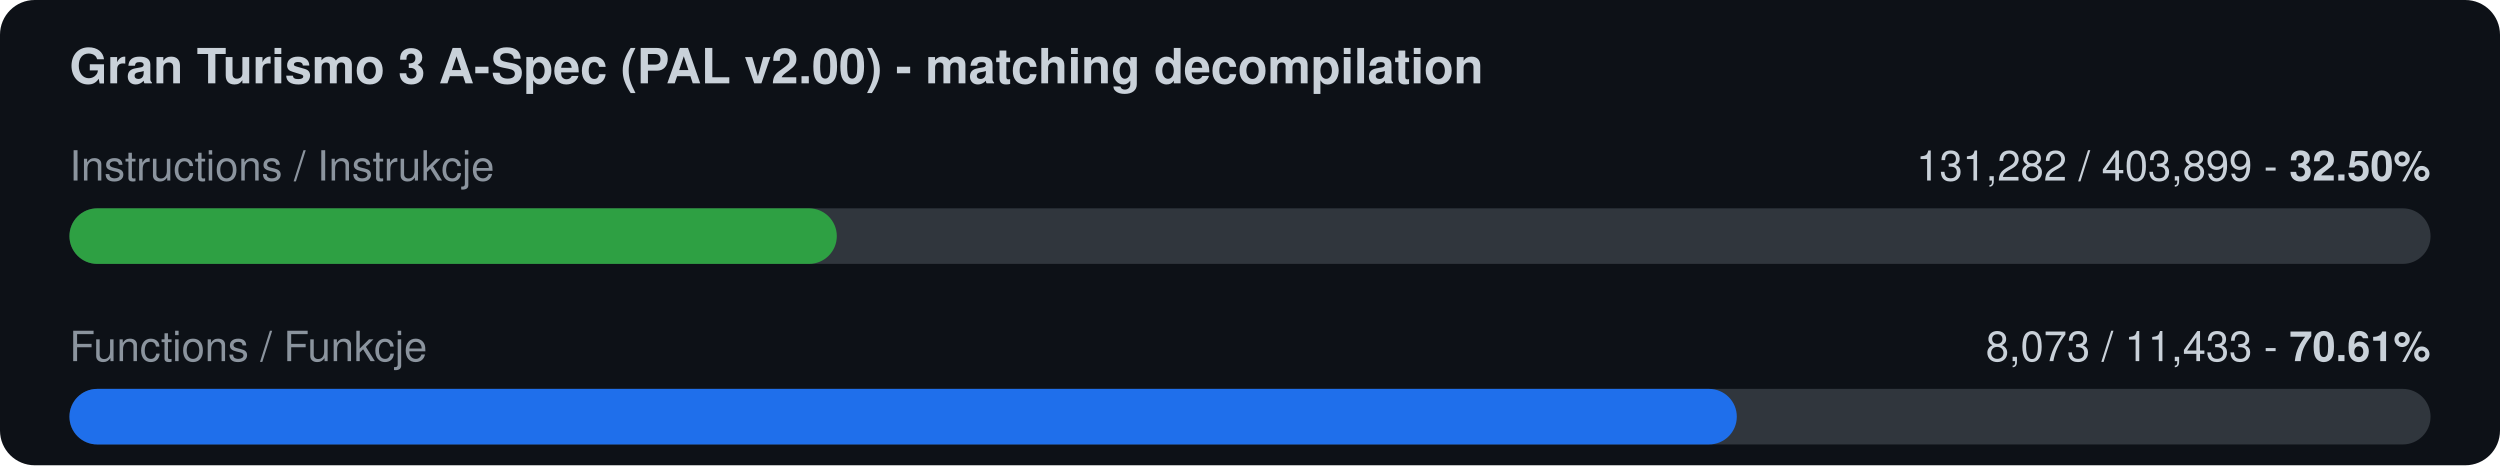
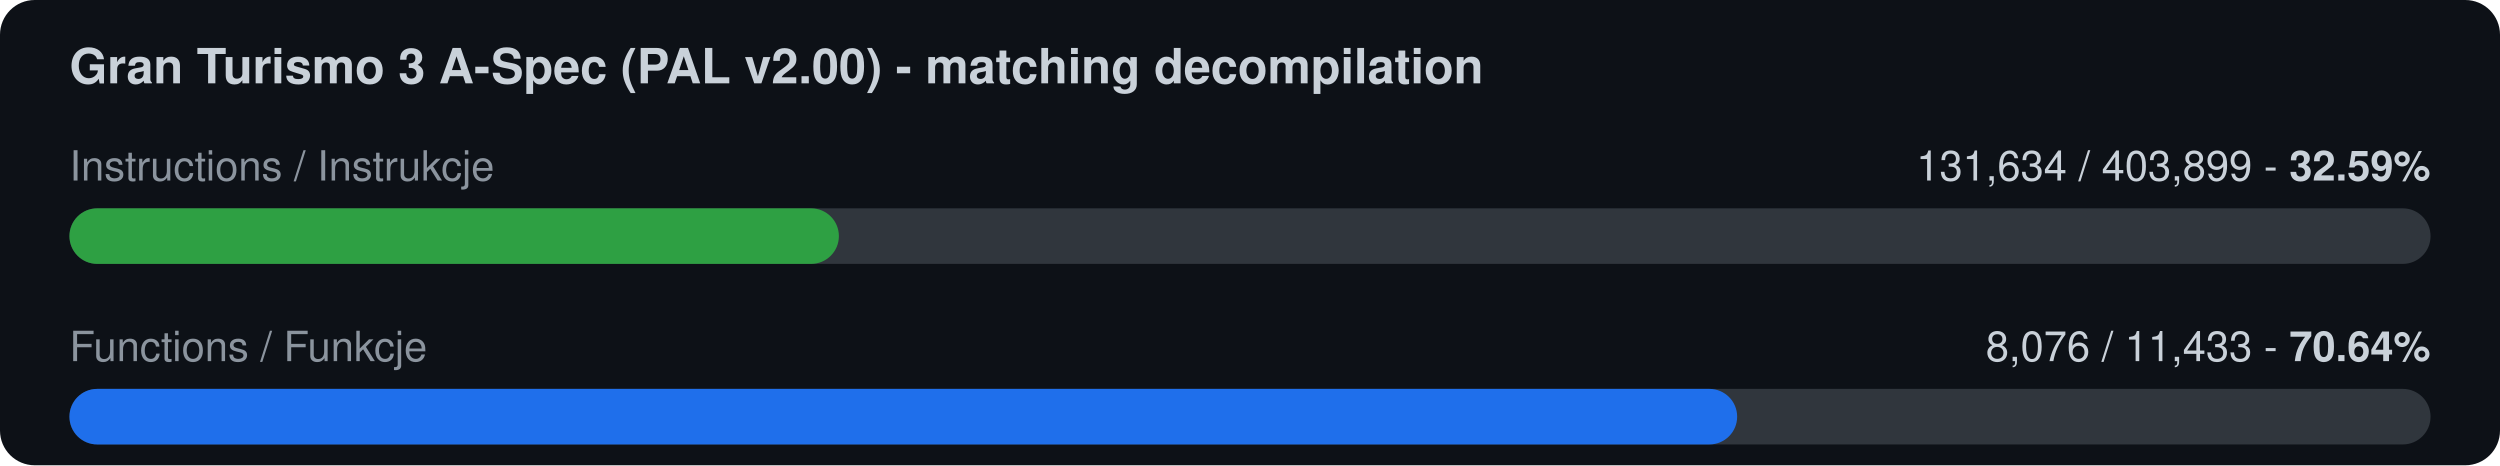
<svg xmlns="http://www.w3.org/2000/svg" width="720" height="134" viewBox="0 0 720 134">
  <rect width="720" height="134" rx="10" fill="#0d1117" />
  <text x="20" y="24" font-family="-apple-system,Segoe UI,Helvetica,Arial,sans-serif" font-size="14" font-weight="600" fill="#c9d1d9">Gran Turismo 3 A-Spec (PAL v2.00) - matching decompilation</text>
  <text x="20" y="52" font-family="-apple-system,Segoe UI,Helvetica,Arial,sans-serif" font-size="12" fill="#8b949e">Instructions / Instrukcje</text>
-   <text x="700" y="52" font-family="-apple-system,Segoe UI,Helvetica,Arial,sans-serif" font-size="12" fill="#c9d1d9" text-anchor="end">131,282 / 403,899  -  <tspan font-weight="700">32.50%</tspan>
+   <text x="700" y="52" font-family="-apple-system,Segoe UI,Helvetica,Arial,sans-serif" font-size="12" fill="#c9d1d9" text-anchor="end">131,634 / 403,899  -  <tspan font-weight="700">32.59%</tspan>
  </text>
  <rect x="20" y="60" width="680" height="16" rx="8" fill="#30363d" />
-   <rect x="20" y="60" width="221.0" height="16" rx="8" fill="#2ea043" />
+   <rect x="20" y="60" width="221.6" height="16" rx="8" fill="#2ea043" />
  <text x="20" y="104" font-family="-apple-system,Segoe UI,Helvetica,Arial,sans-serif" font-size="12" fill="#8b949e">Functions / Funkcje</text>
-   <text x="700" y="104" font-family="-apple-system,Segoe UI,Helvetica,Arial,sans-serif" font-size="12" fill="#c9d1d9" text-anchor="end">8,073 / 11,433  -  <tspan font-weight="700">70.61%</tspan>
+   <text x="700" y="104" font-family="-apple-system,Segoe UI,Helvetica,Arial,sans-serif" font-size="12" fill="#c9d1d9" text-anchor="end">8,076 / 11,433  -  <tspan font-weight="700">70.64%</tspan>
  </text>
  <rect x="20" y="112" width="680" height="16" rx="8" fill="#30363d" />
-   <rect x="20" y="112" width="480.2" height="16" rx="8" fill="#1f6feb" />
+   <rect x="20" y="112" width="480.3" height="16" rx="8" fill="#1f6feb" />
</svg>
